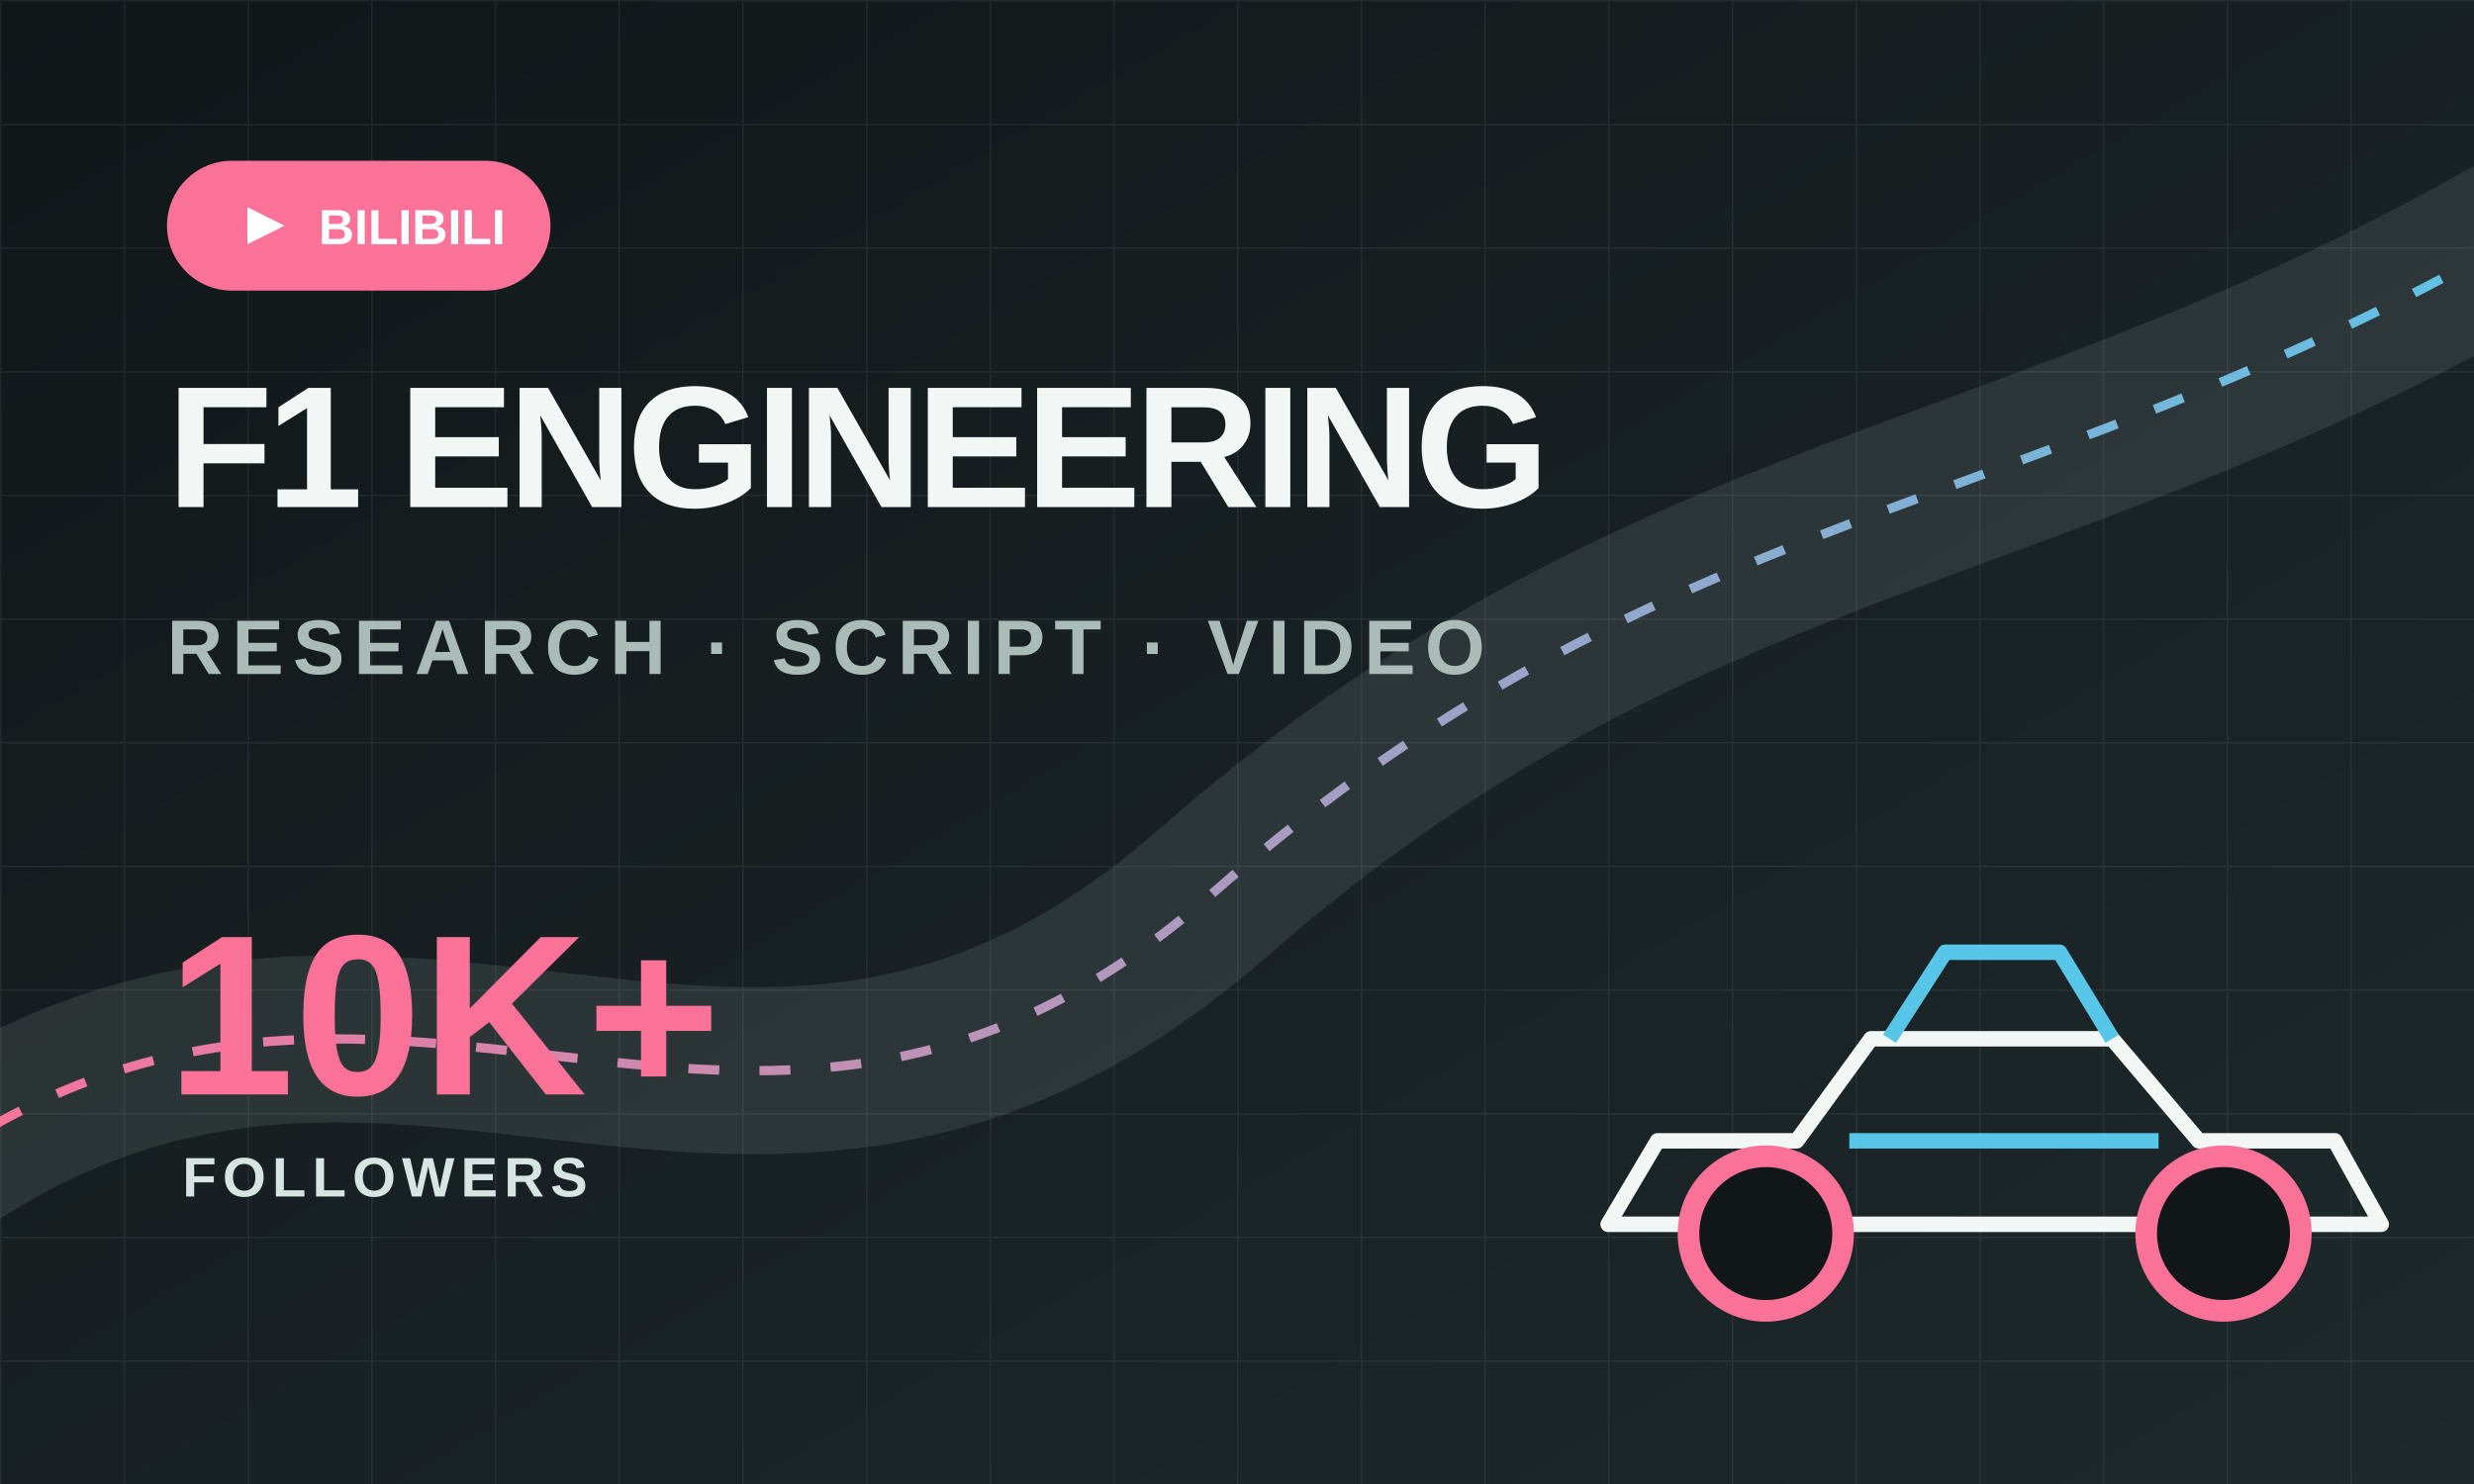
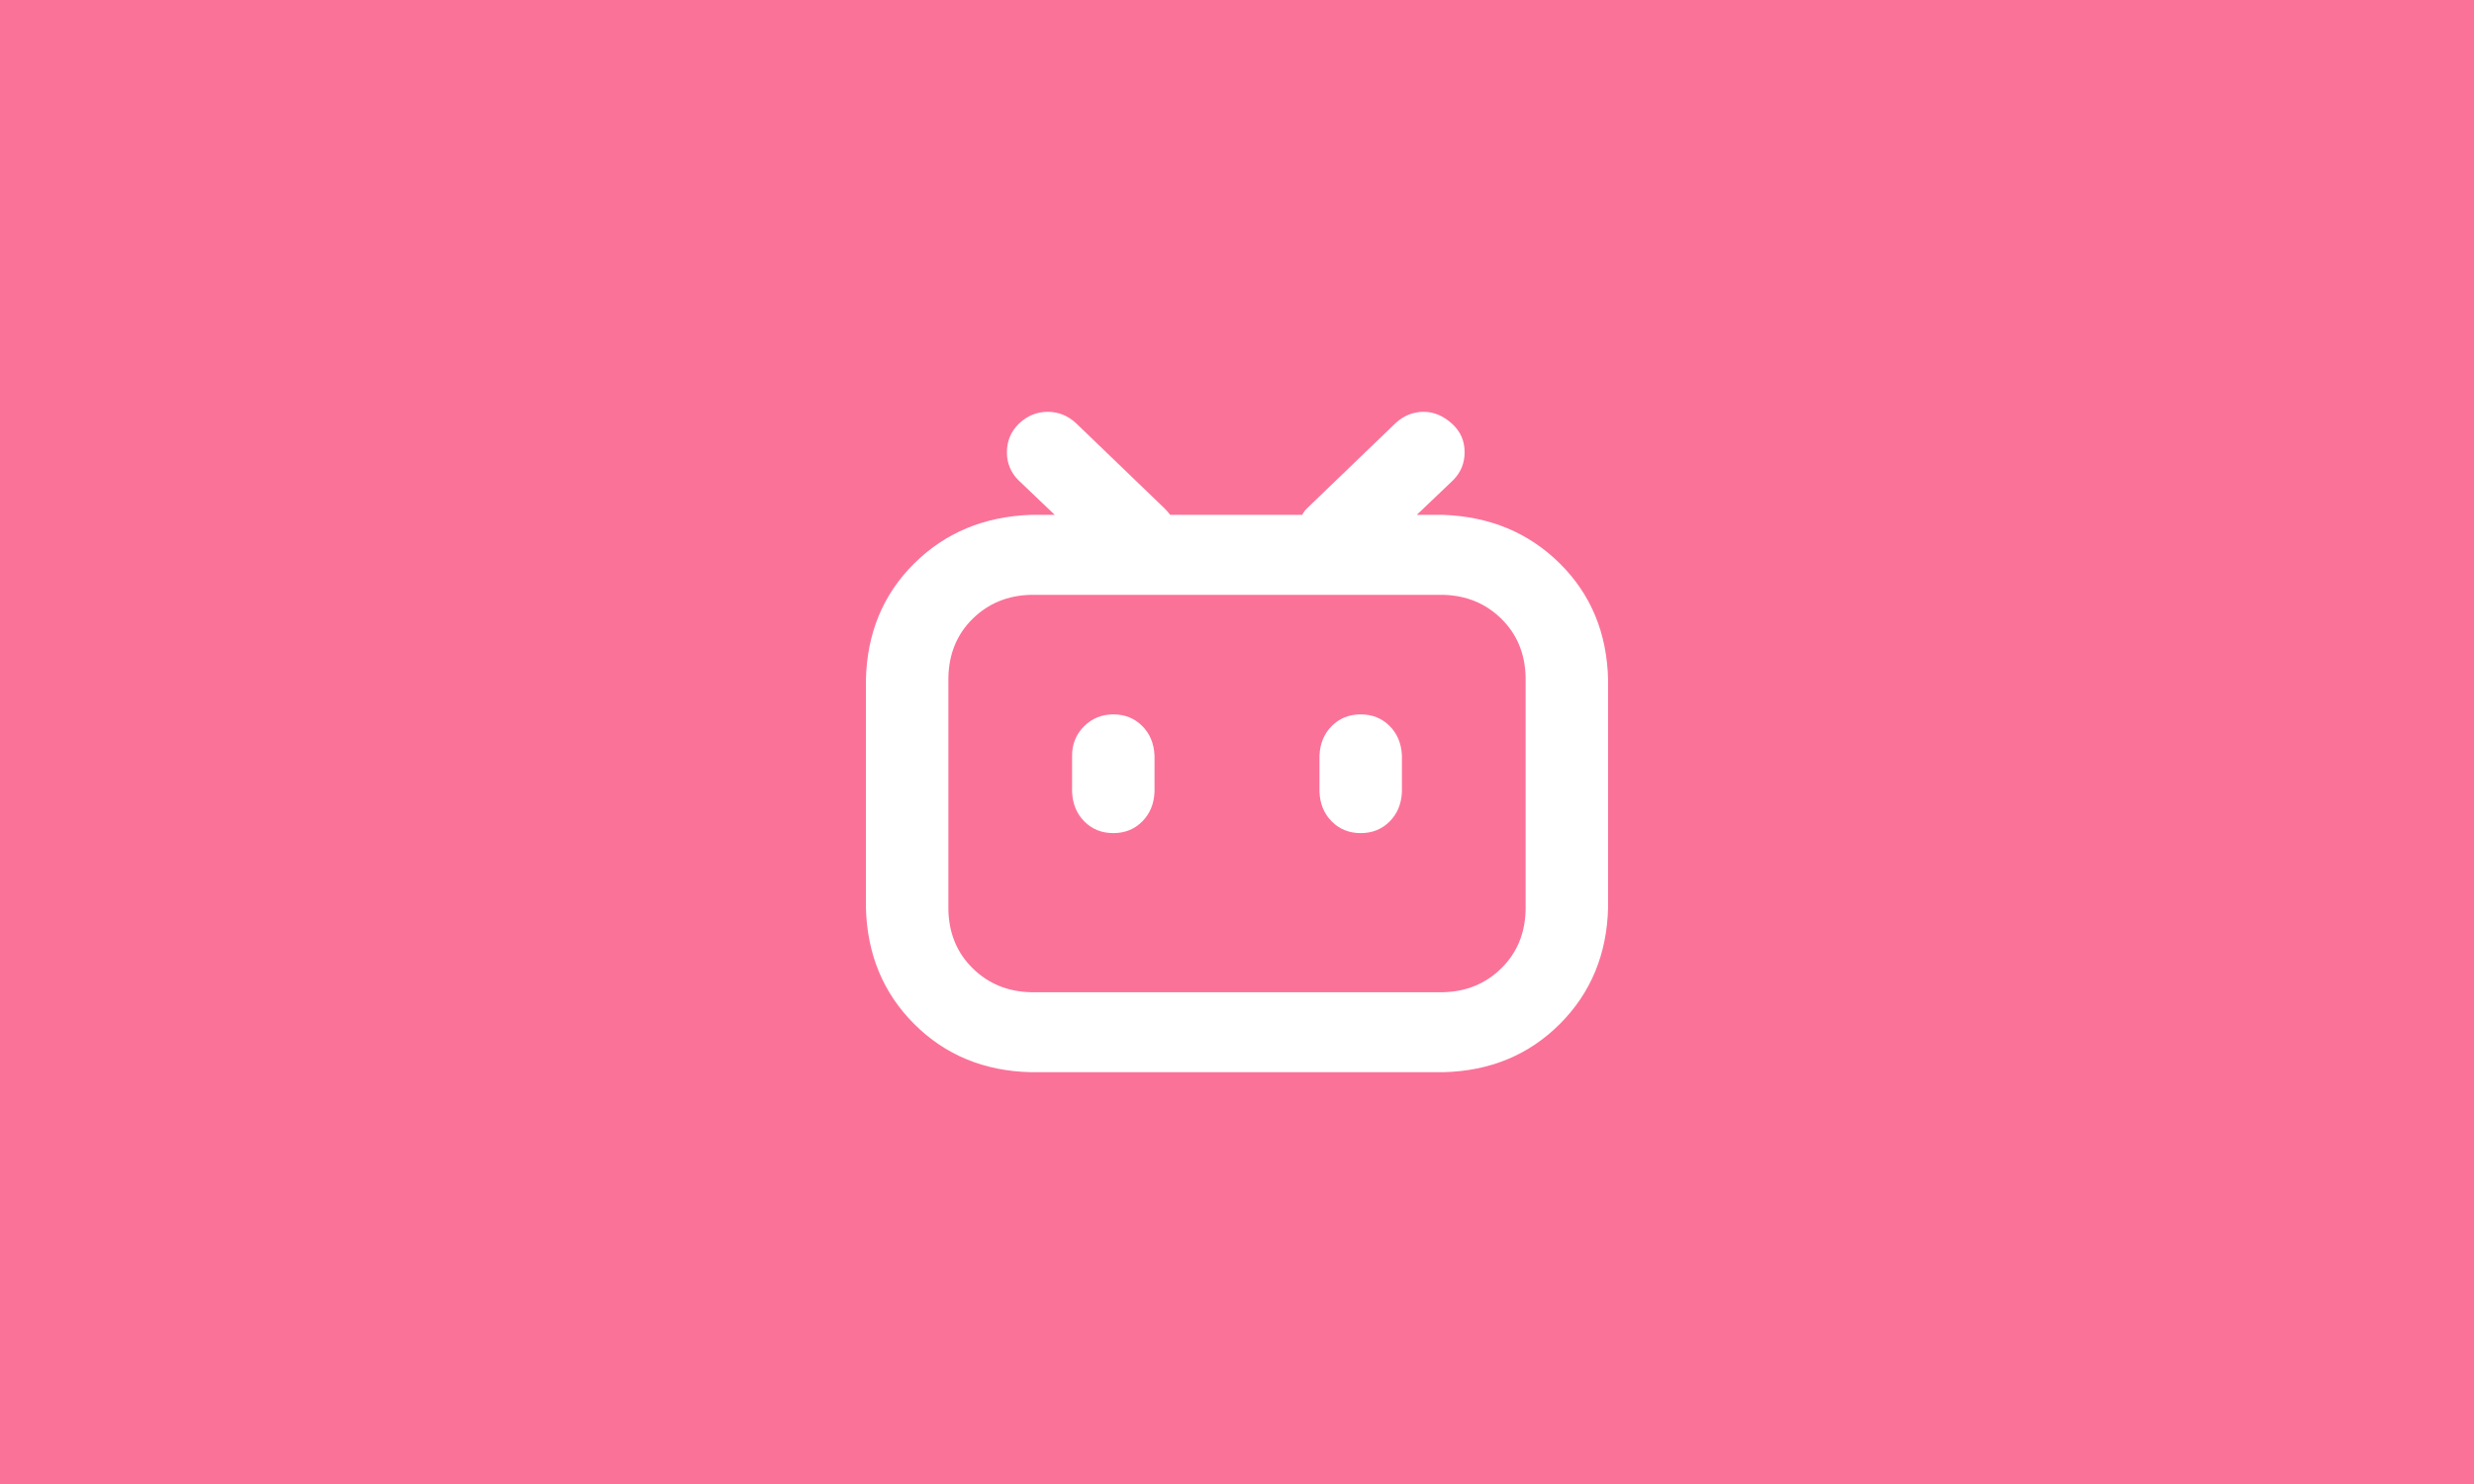
<svg xmlns="http://www.w3.org/2000/svg" viewBox="0 0 800 480" role="img" aria-labelledby="title description">
-   <defs>
-     <linearGradient id="background" x1="0" y1="0" x2="1" y2="1">
-       <stop offset="0" stop-color="#111719" />
-       <stop offset="1" stop-color="#1e292c" />
-     </linearGradient>
-     <linearGradient id="accent" x1="0" y1="0" x2="1" y2="0">
-       <stop offset="0" stop-color="#fb7299" />
-       <stop offset="1" stop-color="#58c6e8" />
-     </linearGradient>
-     <pattern id="grid" width="40" height="40" patternUnits="userSpaceOnUse">
-       <path d="M40 0H0V40" fill="none" stroke="#d7ebe7" stroke-opacity=".07" />
-     </pattern>
-   </defs>
-   <rect width="800" height="480" fill="url(#background)" />
-   <rect width="800" height="480" fill="url(#grid)" />
-   <path d="M-40 390C120 260 238 424 392 289S670 170 850 55" fill="none" stroke="#d7ebe7" stroke-opacity=".11" stroke-width="54" />
-   <path d="M-40 390C120 260 238 424 392 289S670 170 850 55" fill="none" stroke="url(#accent)" stroke-width="3" stroke-dasharray="10 13" />
-   <g transform="translate(54 52)">
-     <rect width="124" height="42" rx="21" fill="#fb7299" />
-     <path d="M26 15v12l12-6z" fill="#fff" />
-     <text x="49" y="27" fill="#fff" font-family="Arial, Helvetica, sans-serif" font-size="16" font-weight="700">BILIBILI</text>
-   </g>
-   <text x="54" y="164" fill="#f2f7f6" font-family="Arial, Helvetica, sans-serif" font-size="56" font-weight="760" letter-spacing="-2">F1 ENGINEERING</text>
-   <text x="54" y="218" fill="#aabbb8" font-family="Arial, Helvetica, sans-serif" font-size="25" font-weight="600" letter-spacing="3">RESEARCH · SCRIPT · VIDEO</text>
-   <g transform="translate(54 292)">
-     <text x="0" y="62" fill="#fb7299" font-family="Arial, Helvetica, sans-serif" font-size="74" font-weight="800">10K+</text>
-     <text x="5" y="95" fill="#d7e5e2" font-family="Arial, Helvetica, sans-serif" font-size="18" font-weight="700" letter-spacing="2">FOLLOWERS</text>
-   </g>
-   <g transform="translate(520 294)" fill="none" stroke-linejoin="round">
-     <path d="M16 75h45l24-33h78l28 33h44l15 27H0z" stroke="#f2f7f6" stroke-width="5" />
-     <path d="M91 42l18-28h37l17 28M78 75h100" stroke="#58c6e8" stroke-width="5" />
-     <circle cx="51" cy="105" r="25" fill="#111719" stroke="#fb7299" stroke-width="7" />
-     <circle cx="199" cy="105" r="25" fill="#111719" stroke="#fb7299" stroke-width="7" />
-   </g>
+   <rect width="800" height="480" fill="#fb7299" />
+   <path fill="#fff" transform="translate(280 120) scale(10)" d="M17.813 4.653h.854c1.51.054 2.769.578 3.773 1.574 1.004.995 1.524 2.249 1.56 3.76v7.36c-.036 1.51-.556 2.769-1.56 3.773s-2.262 1.524-3.773 1.56H5.333c-1.51-.036-2.769-.556-3.773-1.56S.036 18.858 0 17.347v-7.36c.036-1.511.556-2.765 1.56-3.76 1.004-.996 2.262-1.52 3.773-1.574h.774l-1.174-1.12a1.234 1.234 0 0 1-.373-.906c0-.356.124-.658.373-.907l.027-.027c.267-.249.573-.373.92-.373.347 0 .653.124.92.373L9.653 4.44c.071.071.134.142.187.213h4.267a.836.836 0 0 1 .16-.213l2.853-2.747c.267-.249.573-.373.92-.373.347 0 .662.151.929.4.267.249.391.551.391.907 0 .355-.124.657-.373.906zM5.333 7.24c-.746.018-1.373.276-1.88.773-.506.498-.769 1.13-.786 1.894v7.52c.017.764.28 1.395.786 1.893.507.498 1.134.756 1.88.773h13.334c.746-.017 1.373-.275 1.88-.773.506-.498.769-1.129.786-1.893v-7.52c-.017-.765-.28-1.396-.786-1.894-.507-.497-1.134-.755-1.88-.773zM8 11.107c.373 0 .684.124.933.373.25.249.383.569.4.96v1.173c-.017.391-.15.711-.4.96-.249.25-.56.374-.933.374s-.684-.125-.933-.374c-.25-.249-.383-.569-.4-.96V12.44c0-.373.129-.689.386-.947.258-.257.574-.386.947-.386zm8 0c.373 0 .684.124.933.373.25.249.383.569.4.96v1.173c-.017.391-.15.711-.4.96-.249.25-.56.374-.933.374s-.684-.125-.933-.374c-.25-.249-.383-.569-.4-.96V12.44c.017-.391.15-.711.4-.96.249-.249.56-.373.933-.373Z" />
</svg>
